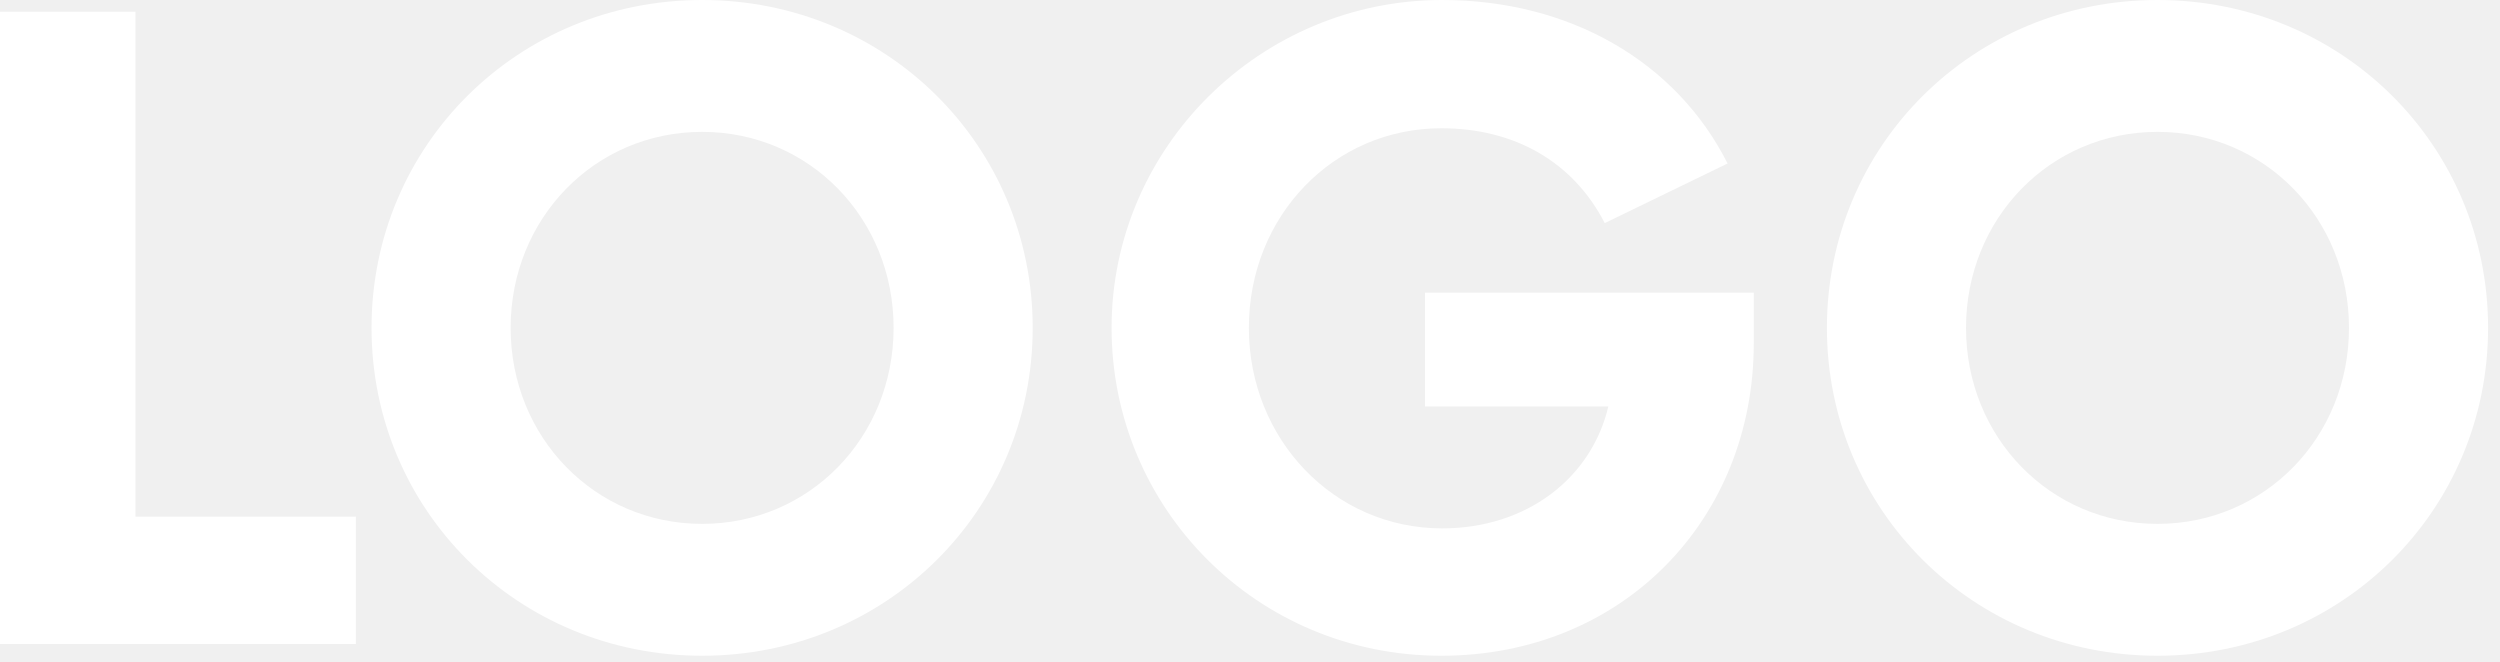
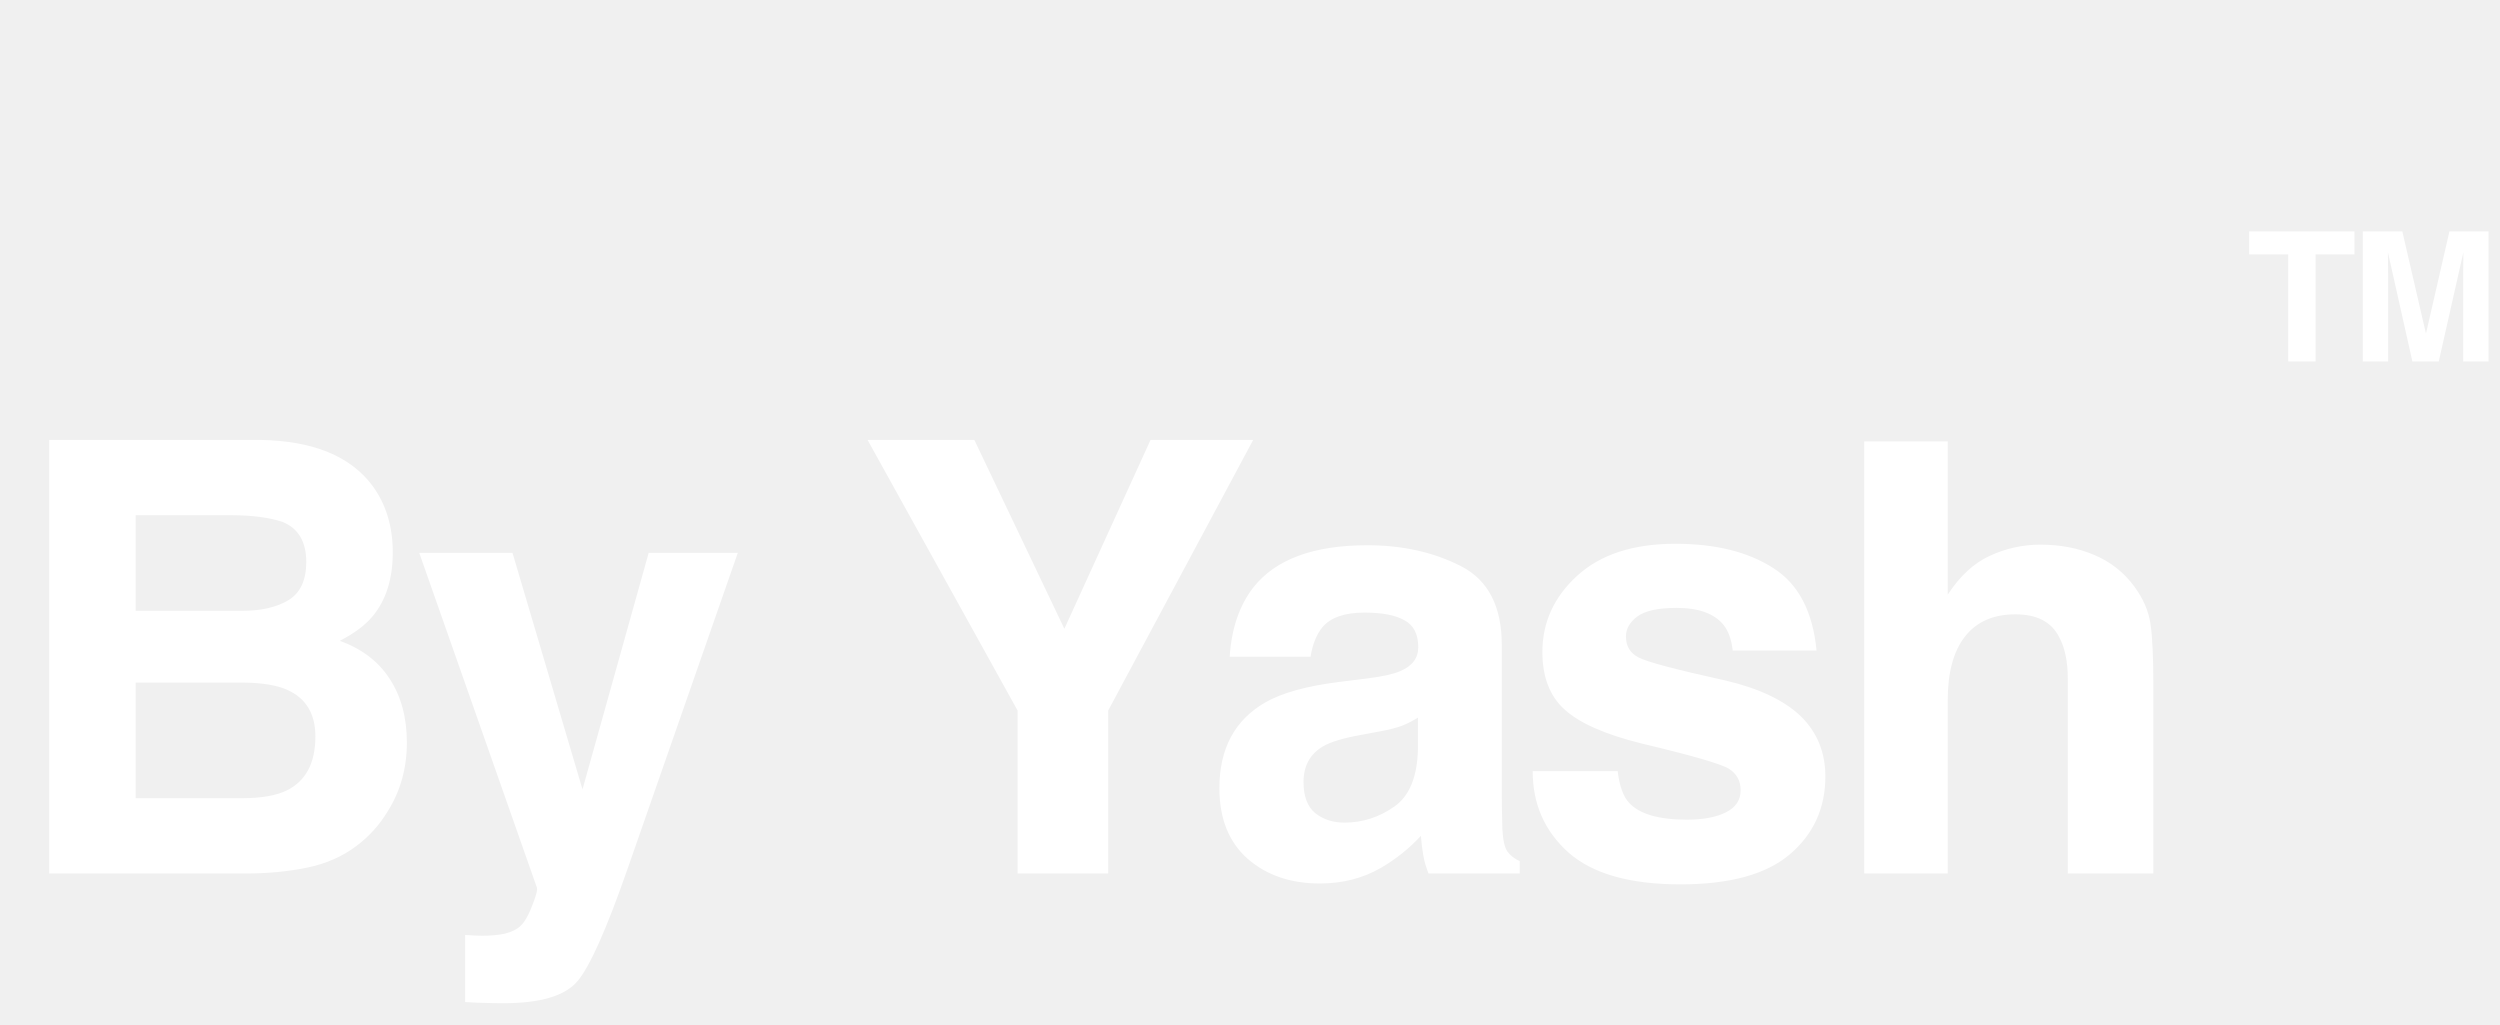
- <svg xmlns="http://www.w3.org/2000/svg" width="155" height="41" viewBox="0 0 155 41" fill="none">
-   <path d="M0 0.728V39.928H22.064V32.032H8.4V0.728H0Z" fill="white" />
-   <path d="M64.027 20.328C64.027 9.016 54.955 0 43.531 0C32.107 0 23.035 9.016 23.035 20.328C23.035 31.64 32.107 40.656 43.531 40.656C54.955 40.656 64.027 31.64 64.027 20.328ZM55.403 20.328C55.403 27.104 50.195 32.48 43.531 32.48C36.867 32.48 31.659 27.104 31.659 20.328C31.659 13.552 36.867 8.176 43.531 8.176C50.195 8.176 55.403 13.552 55.403 20.328Z" fill="white" />
-   <path d="M107.11 10.136C103.918 3.808 97.31 0 89.414 0C78.158 0 68.918 9.128 68.918 20.328C68.918 31.528 77.934 40.656 89.358 40.656C100.558 40.656 108.734 32.256 108.734 21.28V18.144H88.35V25.2H99.718C98.654 29.68 94.622 32.76 89.414 32.76C82.694 32.76 77.43 27.216 77.43 20.328C77.43 13.384 82.694 7.952 89.358 7.952C93.894 7.952 97.534 10.024 99.494 13.832L107.11 10.136Z" fill="white" />
-   <path d="M154.261 20.328C154.261 9.016 145.189 0 133.765 0C122.341 0 113.269 9.016 113.269 20.328C113.269 31.64 122.341 40.656 133.765 40.656C145.189 40.656 154.261 31.64 154.261 20.328ZM145.637 20.328C145.637 27.104 140.429 32.48 133.765 32.48C127.101 32.48 121.893 27.104 121.893 20.328C121.893 13.552 127.101 8.176 133.765 8.176C140.429 8.176 145.637 13.552 145.637 20.328Z" fill="white" />
+ <svg xmlns="http://www.w3.org/2000/svg" width="83" height="34" viewBox="0 0 83 34" fill="none">
+   <path d="M4.504 17.105V20.279H8.039C8.671 20.279 9.182 20.162 9.573 19.928C9.97 19.687 10.168 19.264 10.168 18.658C10.168 17.988 9.908 17.545 9.387 17.33C8.938 17.18 8.365 17.105 7.668 17.105H4.504ZM4.504 22.662V26.5H8.039C8.671 26.5 9.162 26.415 9.514 26.246C10.152 25.934 10.471 25.335 10.471 24.449C10.471 23.701 10.162 23.186 9.543 22.906C9.198 22.75 8.713 22.669 8.088 22.662H4.504ZM8.625 14.605C10.39 14.632 11.64 15.143 12.375 16.139C12.818 16.751 13.04 17.483 13.04 18.336C13.04 19.215 12.818 19.921 12.375 20.455C12.128 20.755 11.763 21.028 11.282 21.275C12.017 21.542 12.571 21.965 12.942 22.545C13.319 23.124 13.508 23.828 13.508 24.654C13.508 25.507 13.293 26.272 12.864 26.949C12.59 27.398 12.248 27.776 11.838 28.082C11.376 28.434 10.829 28.674 10.198 28.805C9.573 28.935 8.892 29 8.157 29H1.633V14.605H8.625ZM15.443 31.041L15.794 31.061C16.068 31.074 16.328 31.064 16.575 31.031C16.823 30.999 17.031 30.924 17.2 30.807C17.363 30.696 17.513 30.465 17.65 30.113C17.793 29.762 17.851 29.547 17.825 29.469L13.919 18.355H17.015L19.339 26.207L21.536 18.355H24.495L20.843 28.824C20.14 30.842 19.583 32.092 19.173 32.574C18.763 33.062 17.943 33.307 16.712 33.307C16.465 33.307 16.266 33.303 16.116 33.297C15.967 33.297 15.742 33.287 15.443 33.268V31.041ZM38.198 14.605H41.606L36.792 23.59V29H33.784V23.59L28.803 14.605H32.348L35.337 20.875L38.198 14.605ZM47.076 23.824C46.9 23.935 46.721 24.026 46.539 24.098C46.363 24.163 46.119 24.225 45.806 24.283L45.181 24.4C44.595 24.505 44.175 24.631 43.922 24.781C43.492 25.035 43.277 25.429 43.277 25.963C43.277 26.438 43.407 26.783 43.668 26.998C43.934 27.206 44.257 27.311 44.634 27.311C45.233 27.311 45.783 27.135 46.285 26.783C46.793 26.432 47.056 25.79 47.076 24.859V23.824ZM45.386 22.525C45.901 22.46 46.269 22.379 46.49 22.281C46.887 22.112 47.086 21.848 47.086 21.49C47.086 21.054 46.932 20.755 46.627 20.592C46.327 20.422 45.884 20.338 45.298 20.338C44.641 20.338 44.175 20.501 43.902 20.826C43.707 21.067 43.576 21.393 43.511 21.803H40.826C40.884 20.872 41.145 20.107 41.607 19.508C42.343 18.57 43.606 18.102 45.396 18.102C46.562 18.102 47.597 18.333 48.502 18.795C49.407 19.257 49.859 20.13 49.859 21.412V26.295C49.859 26.634 49.865 27.044 49.879 27.525C49.898 27.89 49.953 28.137 50.044 28.268C50.136 28.398 50.272 28.505 50.455 28.59V29H47.427C47.343 28.785 47.284 28.583 47.252 28.395C47.219 28.206 47.193 27.991 47.173 27.75C46.789 28.167 46.347 28.521 45.845 28.814C45.246 29.16 44.569 29.332 43.814 29.332C42.85 29.332 42.053 29.059 41.422 28.512C40.797 27.958 40.484 27.177 40.484 26.168C40.484 24.859 40.989 23.912 41.998 23.326C42.551 23.007 43.365 22.779 44.439 22.643L45.386 22.525ZM53.707 25.602C53.766 26.096 53.893 26.448 54.088 26.656C54.433 27.027 55.071 27.213 56.002 27.213C56.549 27.213 56.982 27.131 57.301 26.969C57.627 26.806 57.789 26.562 57.789 26.236C57.789 25.924 57.659 25.686 57.399 25.523C57.138 25.361 56.172 25.081 54.498 24.684C53.294 24.384 52.444 24.01 51.95 23.561C51.455 23.118 51.207 22.48 51.207 21.646C51.207 20.663 51.592 19.82 52.36 19.117C53.135 18.408 54.222 18.053 55.621 18.053C56.95 18.053 58.03 18.32 58.864 18.854C59.703 19.381 60.185 20.296 60.309 21.598H57.526C57.487 21.24 57.386 20.956 57.223 20.748C56.917 20.37 56.396 20.182 55.66 20.182C55.055 20.182 54.622 20.276 54.362 20.465C54.108 20.654 53.981 20.875 53.981 21.129C53.981 21.448 54.118 21.679 54.391 21.822C54.664 21.972 55.631 22.229 57.291 22.594C58.398 22.854 59.228 23.248 59.782 23.775C60.328 24.309 60.602 24.977 60.602 25.777C60.602 26.832 60.208 27.695 59.42 28.365C58.639 29.029 57.428 29.361 55.788 29.361C54.114 29.361 52.877 29.01 52.077 28.307C51.282 27.597 50.885 26.695 50.885 25.602H53.707ZM67.741 18.082C68.399 18.082 68.995 18.196 69.528 18.424C70.069 18.652 70.512 19 70.857 19.469C71.15 19.866 71.329 20.276 71.394 20.699C71.459 21.116 71.491 21.799 71.491 22.75V29H68.65V22.525C68.65 21.953 68.552 21.49 68.357 21.139C68.103 20.644 67.621 20.396 66.911 20.396C66.176 20.396 65.616 20.644 65.232 21.139C64.854 21.627 64.665 22.327 64.665 23.238V29H61.892V14.654H64.665V19.742C65.069 19.124 65.534 18.694 66.062 18.453C66.596 18.206 67.156 18.082 67.741 18.082Z" fill="white" />
+   <path d="M78.169 7.682V8.446H76.877V12H75.969V8.446H74.671V7.682H78.169ZM81.321 7.682H82.619V12H81.778V9.079C81.778 8.995 81.779 8.878 81.781 8.728C81.783 8.575 81.784 8.458 81.784 8.376L80.967 12H80.091L79.279 8.376C79.279 8.458 79.28 8.575 79.282 8.728C79.284 8.878 79.285 8.995 79.285 9.079V12H78.444V7.682H79.757L80.542 11.077L81.321 7.682Z" fill="white" />
</svg>
